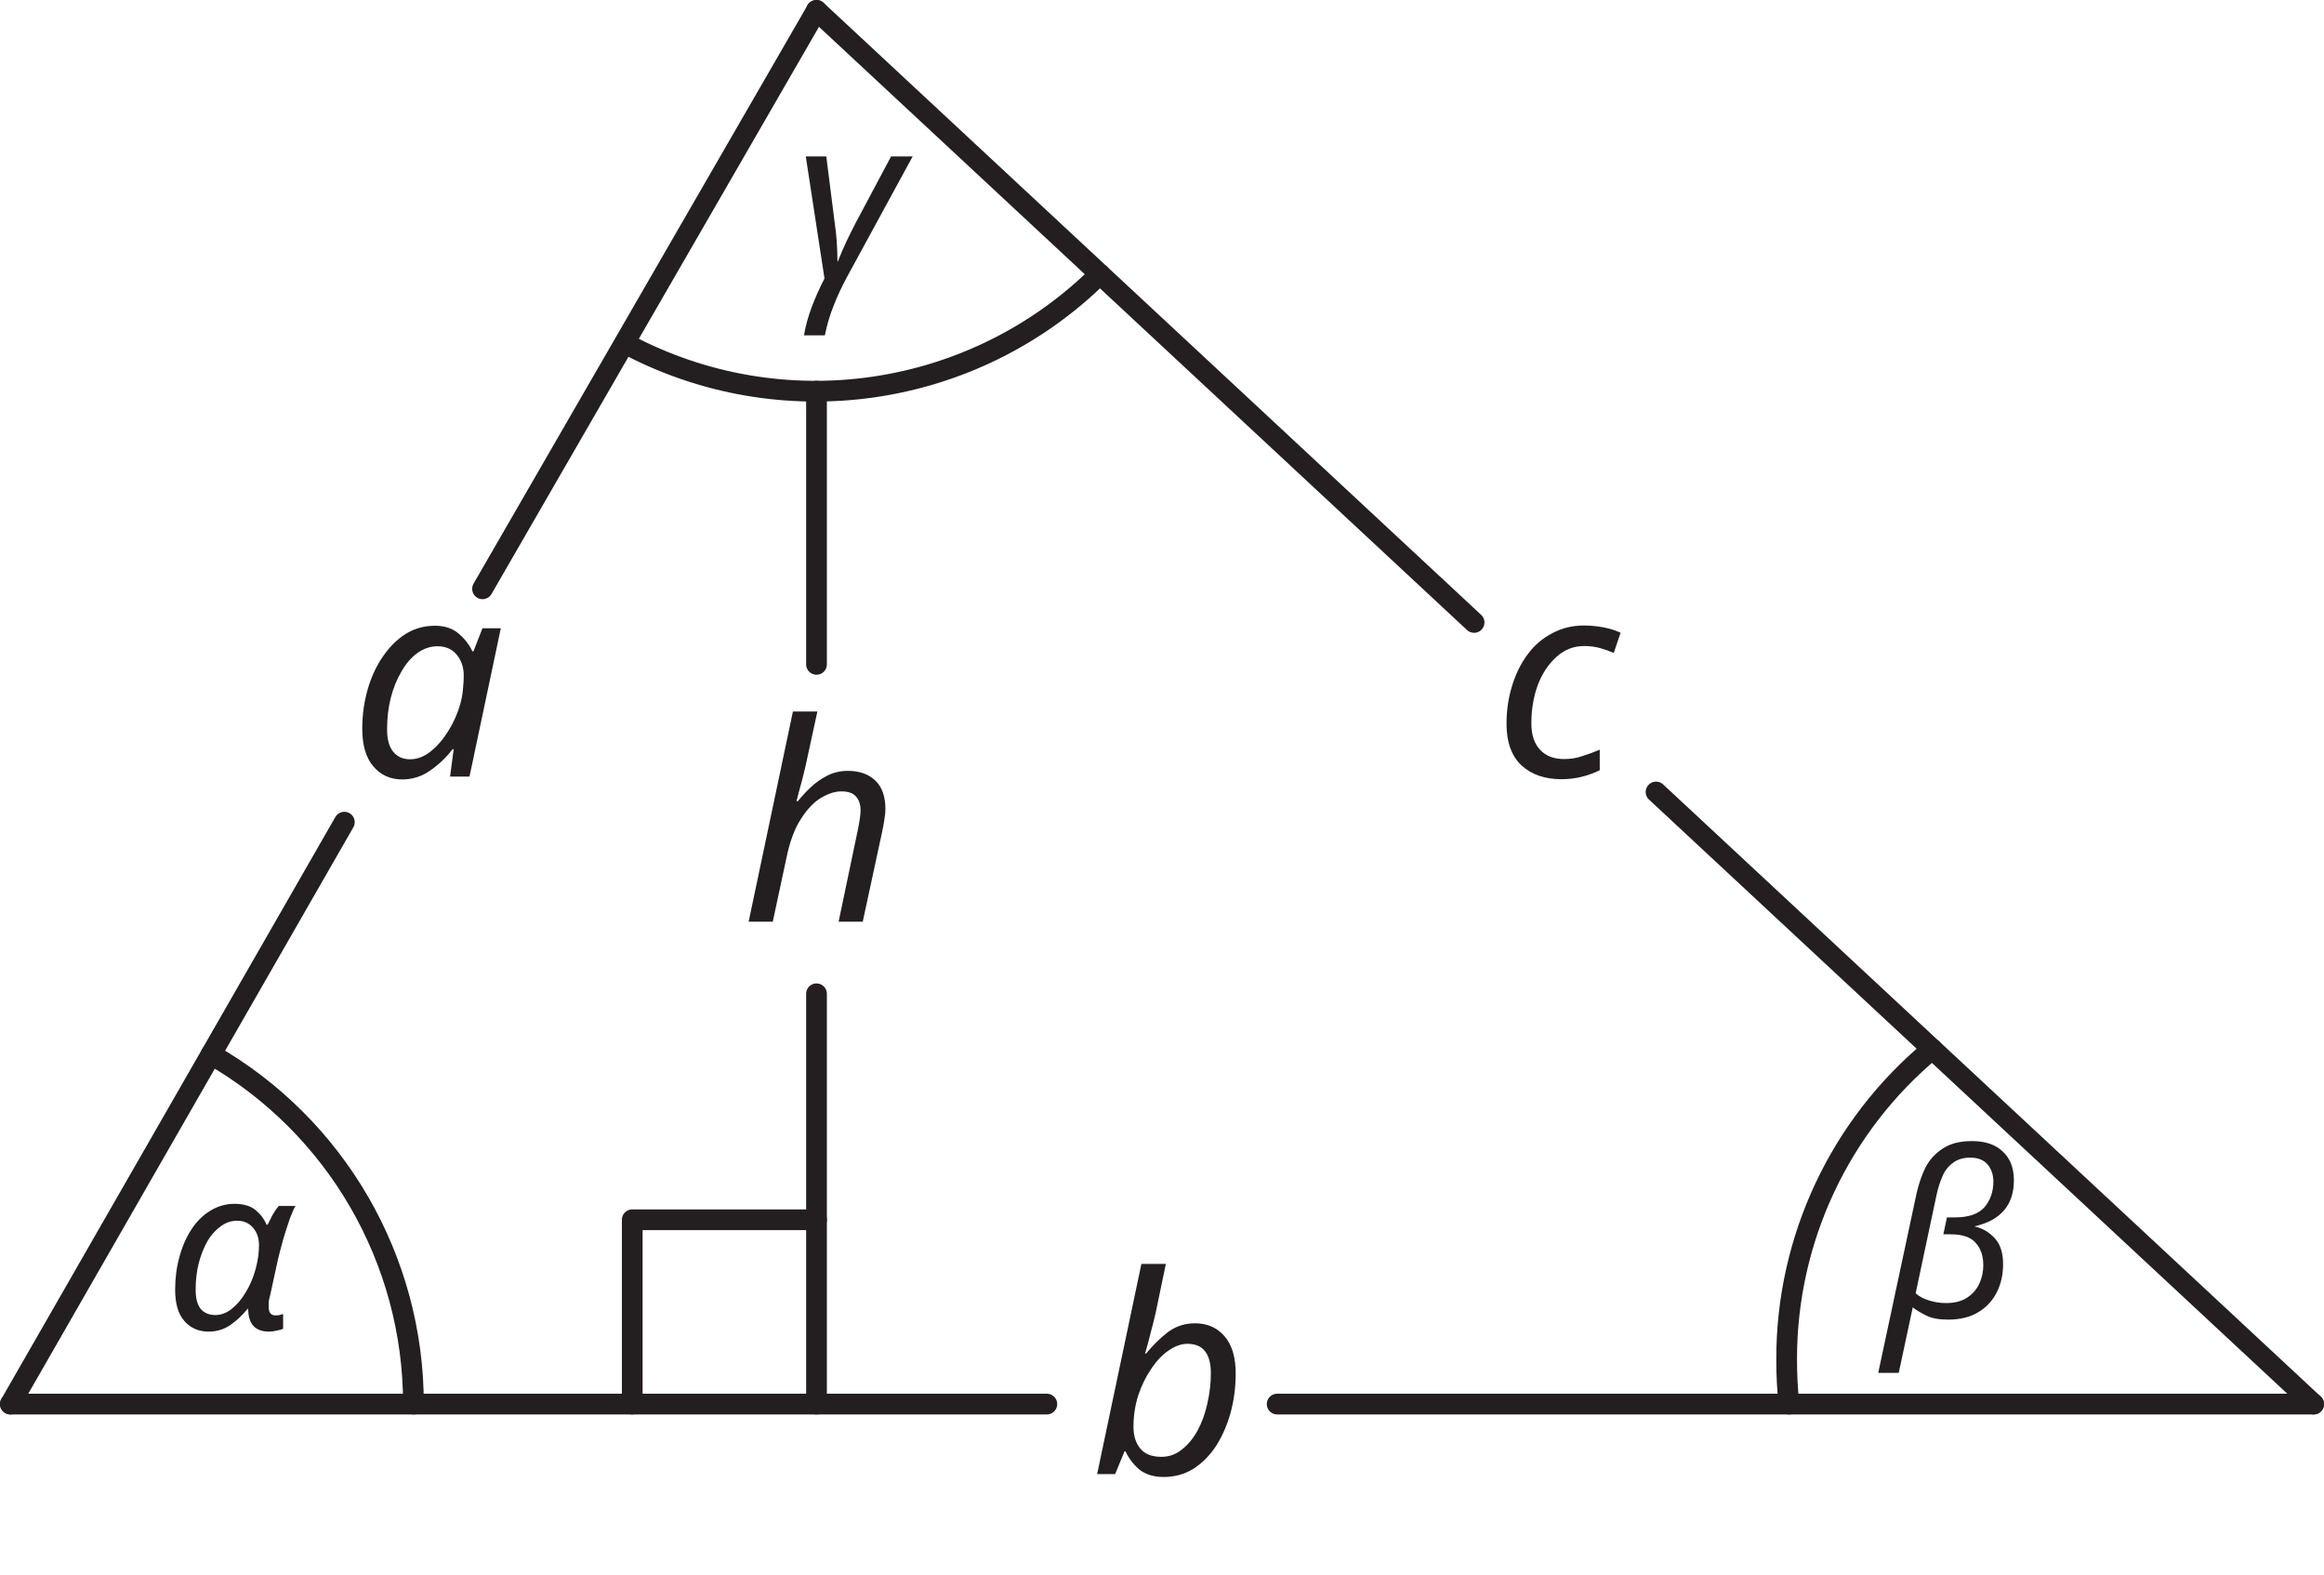
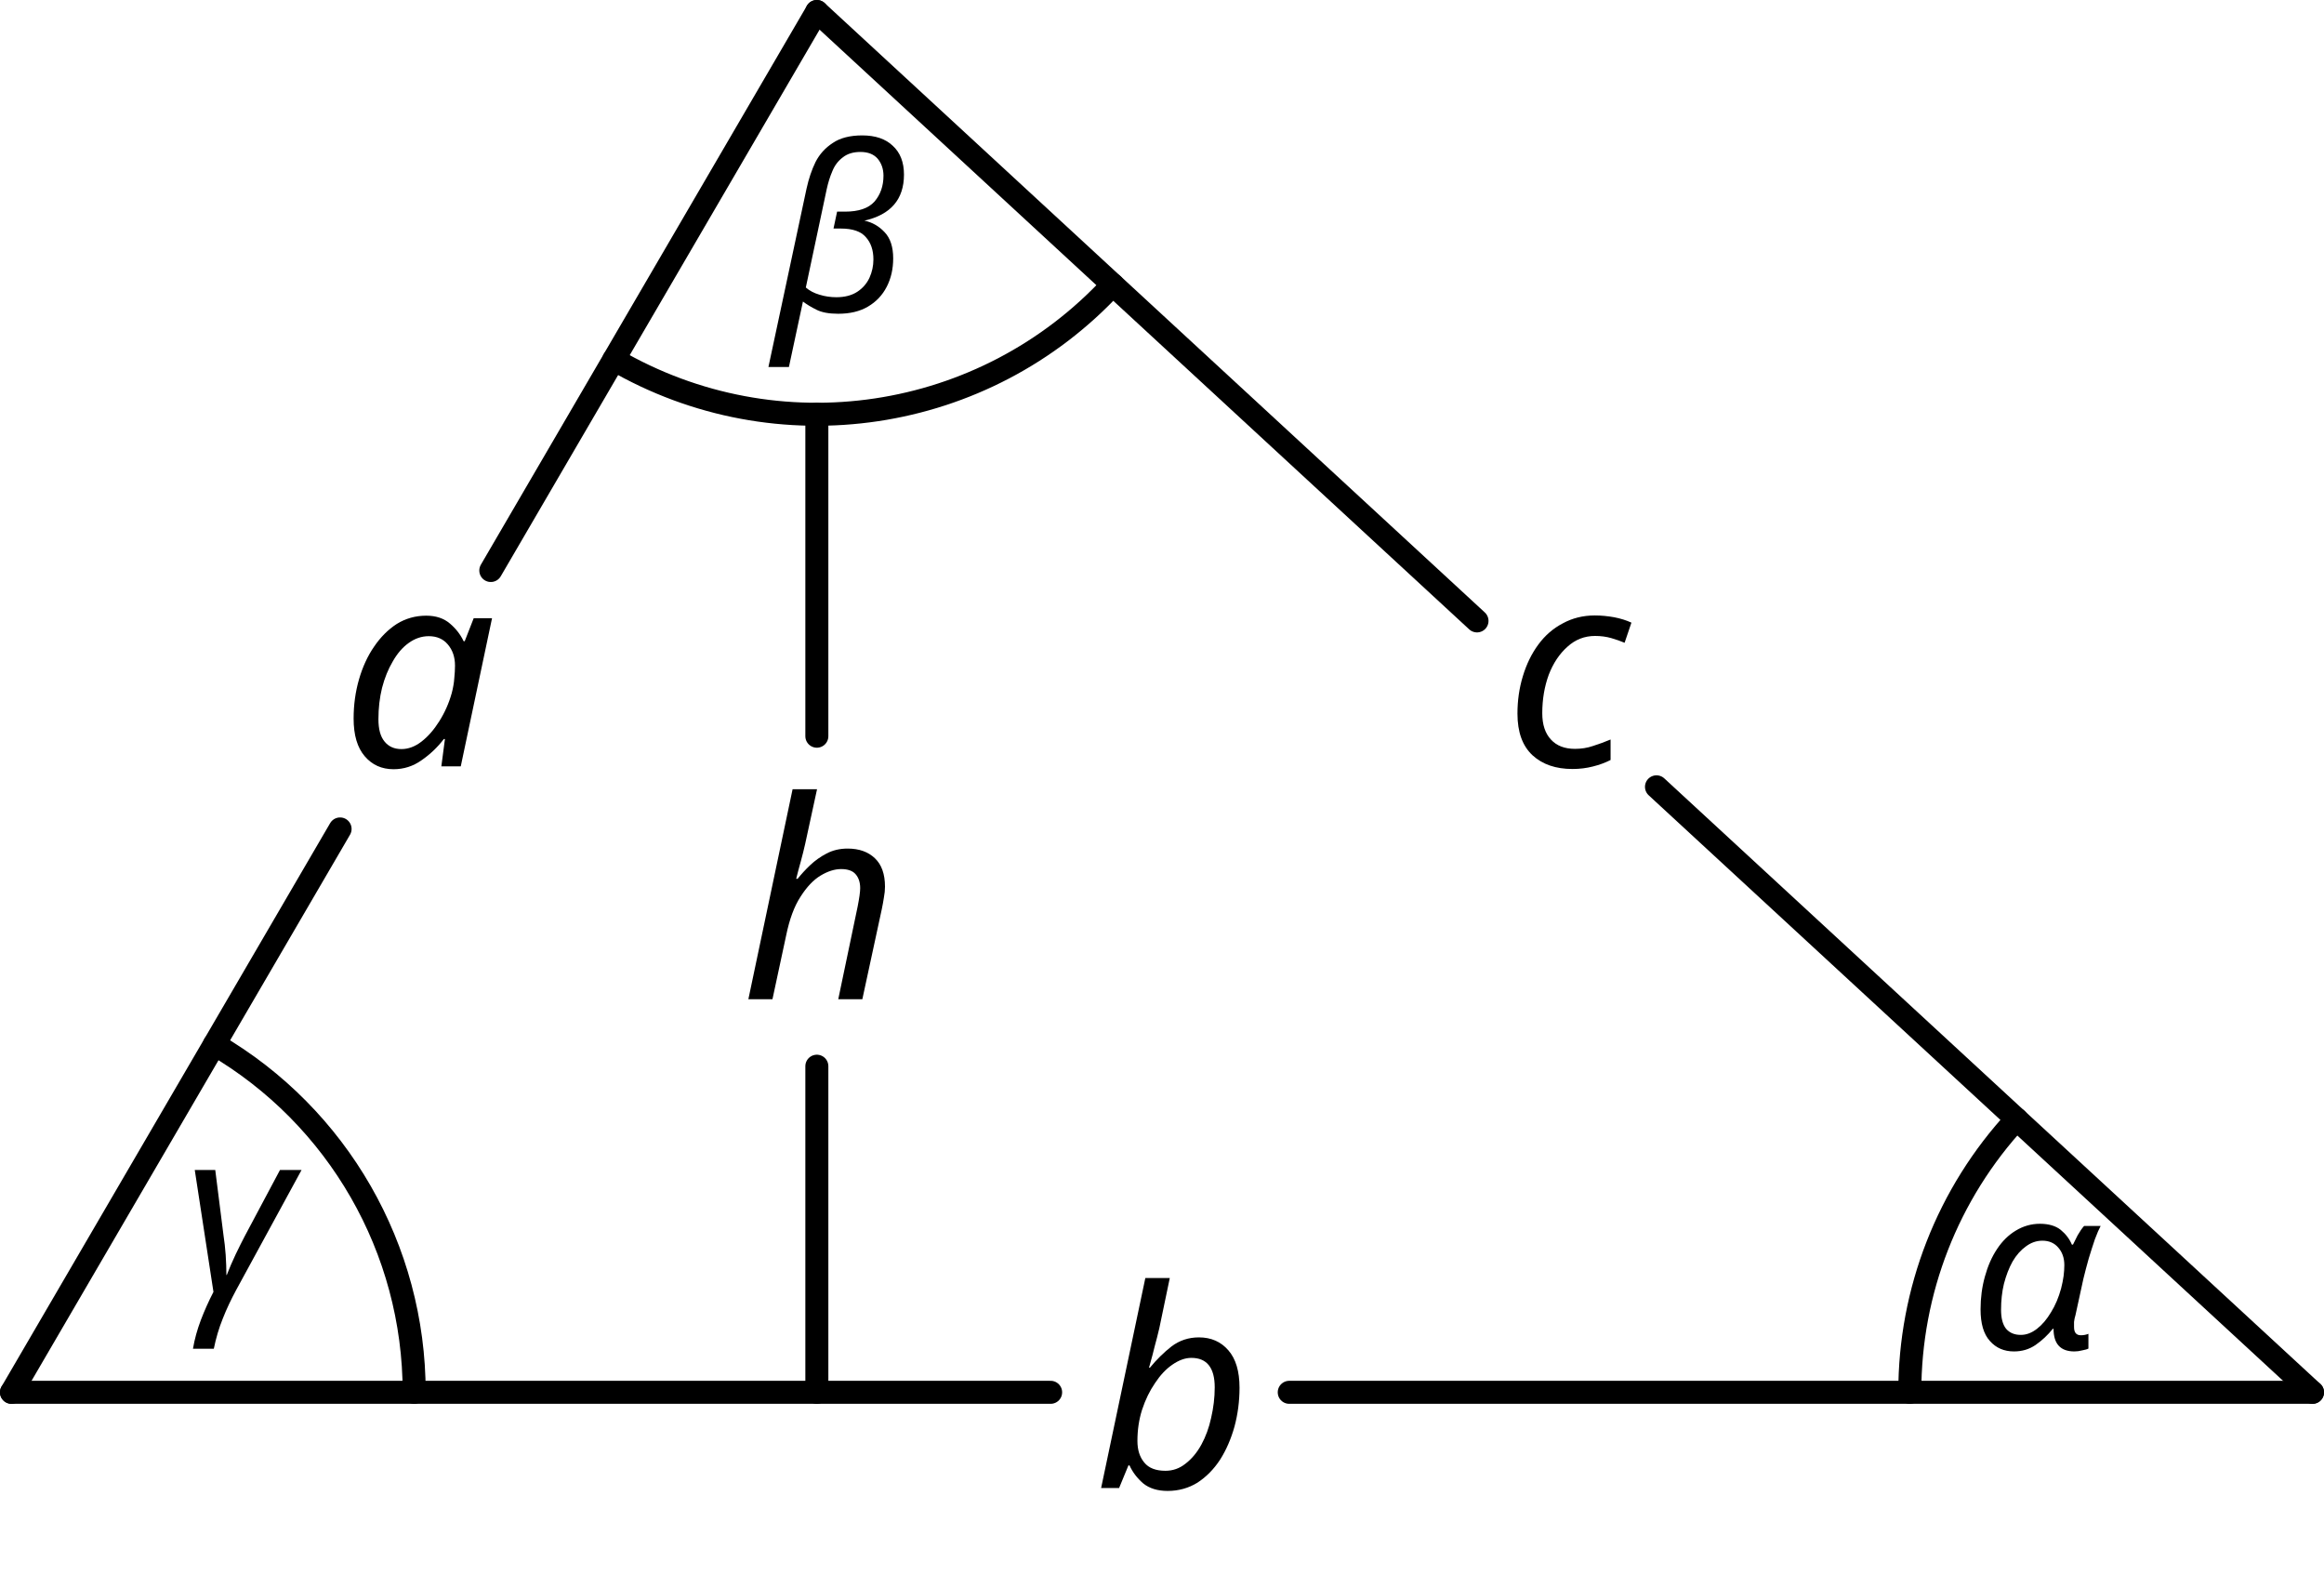
- <svg xmlns="http://www.w3.org/2000/svg" viewBox="0 0 100.9 68.34">
-   <g id="Right_Angle" data-name="Right Angle">
-     <g id="Right_Angle-2" data-name="Right Angle">
-       <polyline points="27.45 60.95 27.45 52.95 35.45 52.95" style="fill:none;stroke:#231f20;stroke-linecap:round;stroke-linejoin:round;stroke-width:0.9px" />
+ <svg xmlns="http://www.w3.org/2000/svg" viewBox="0 0 101 69">
+   <g id="Height">
+     <line x1="35.5" y1="31.99" x2="35.5" y2="18" style="stroke:#000;stroke-linecap:round;stroke-linejoin:round" />
+     <line x1="35.5" y1="46.33" x2="35.5" y2="60.5" style="stroke:#000;stroke-linecap:round;stroke-linejoin:round" />
+     <text transform="translate(32.18 43.42)" style="font-size:12px;font-family:STIXTwoText-Italic, STIX Two Text;font-style:italic">h</text>
+   </g>
+   <g id="Angle">
+     <text transform="translate(85.59 58.63)" style="font-size:10px;font-family:STIXTwoText-Italic, STIX Two Text;font-style:italic">α</text>
+     <path d="M87.5,85a17.44,17.44,0,0,1,4.64-11.87" transform="translate(-4.5 -24.5)" style="fill:none;stroke:#000;stroke-linecap:round;stroke-linejoin:round" />
+   </g>
+   <g id="Angle-2" data-name="Angle">
+     <text transform="translate(33.63 13.54)" style="font-size:10px;font-family:STIXTwoText-Italic, STIX Two Text;font-style:italic">β</text>
+     <path d="M52.86,36.87a17.51,17.51,0,0,1-21.68,3.25" transform="translate(-4.5 -24.5)" style="fill:none;stroke:#000;stroke-linecap:round;stroke-linejoin:round" />
+   </g>
+   <g id="Angle-3" data-name="Angle">
+     <path d="M13.82,69.88A17.5,17.5,0,0,1,22.5,85" transform="translate(-4.5 -24.5)" style="fill:none;stroke:#000;stroke-linecap:round;stroke-linejoin:round" />
+     <g id="Angle_g" data-name="Angle g">
+       <text transform="translate(7.98 56.2)" style="isolation:isolate;font-size:10px;font-family:STIXTwoText-Italic, STIX Two Text;font-style:italic">γ</text>
    </g>
  </g>
-   <g id="Angle_a" data-name="Angle a">
-     <path d="M13.71,68.55A17.49,17.49,0,0,1,22.5,83.73" transform="translate(-4.55 -22.78)" style="fill:none;stroke:#231f20;stroke-linecap:round;stroke-linejoin:round;stroke-width:0.9px" />
-     <text transform="translate(7.12 57.71)" style="isolation:isolate;font-size:10px;fill:#231f20;font-family:STIXTwoText-Italic, STIX Two Text;font-style:italic">α</text>
+   <g id="Side">
+     <line x1="14.78" y1="36.02" x2="0.5" y2="60.5" style="stroke:#000;stroke-linecap:round;stroke-linejoin:round" />
+     <line x1="35.5" y1="0.5" x2="21.33" y2="24.79" style="stroke:#000;stroke-linecap:round;stroke-linejoin:round" />
+     <text transform="translate(14.79 33.3)" style="font-size:12px;font-family:STIXTwoText-Italic, STIX Two Text;font-style:italic">a</text>
  </g>
-   <g id="Angle_b" data-name="Angle b">
-     <text transform="translate(81.78 57.19)" style="isolation:isolate;font-size:10px;fill:#231f20;font-family:STIXTwoText-Italic, STIX Two Text;font-style:italic">β</text>
-     <path d="M82.22,83.73a18,18,0,0,1-.1-1.94,17.45,17.45,0,0,1,6.32-13.47" transform="translate(-4.55 -22.78)" style="fill:none;stroke:#231f20;stroke-linecap:round;stroke-linejoin:round;stroke-width:0.9px" />
+   <g id="Side-2" data-name="Side">
+     <line x1="100.5" y1="60.5" x2="56.03" y2="60.5" style="stroke:#000;stroke-linecap:round;stroke-linejoin:round" />
+     <line x1="45.66" y1="60.5" x2="0.5" y2="60.5" style="stroke:#000;stroke-linecap:round;stroke-linejoin:round" />
+     <text transform="translate(47.51 64.66)" style="font-size:12px;font-family:STIXTwoText-Italic, STIX Two Text;font-style:italic">b</text>
  </g>
-   <g id="Angle_g" data-name="Angle g">
-     <path d="M52.3,34.68a17.52,17.52,0,0,1-20.62,3" transform="translate(-4.55 -22.78)" style="fill:none;stroke:#231f20;stroke-linecap:round;stroke-linejoin:round;stroke-width:0.9px" />
-     <text transform="translate(34.5 12.15)" style="isolation:isolate;font-size:10px;fill:#231f20;font-family:STIXTwoText-Italic, STIX Two Text;font-style:italic">γ</text>
-   </g>
-   <g id="Height">
-     <line x1="35.45" y1="28.84" x2="35.45" y2="16.98" style="fill:none;stroke:#231f20;stroke-linecap:round;stroke-linejoin:round;stroke-width:0.9px" />
-     <line x1="35.45" y1="60.95" x2="35.45" y2="43.14" style="fill:none;stroke:#231f20;stroke-linecap:round;stroke-linejoin:round;stroke-width:0.9px" />
-     <text transform="translate(32.16 40.01)" style="isolation:isolate;font-size:12px;fill:#231f20;font-family:STIXTwoText-Italic, STIX Two Text;font-style:italic">h</text>
-   </g>
-   <g id="Side_a" data-name="Side a">
-     <text transform="translate(15.15 33.71)" style="isolation:isolate;font-size:12px;fill:#231f20;font-family:STIXTwoText-Italic, STIX Two Text;font-style:italic">a</text>
-     <line x1="0.45" y1="60.95" x2="14.95" y2="35.69" style="fill:none;stroke:#231f20;stroke-linecap:round;stroke-linejoin:round;stroke-width:0.9px" />
-     <line x1="20.95" y1="25.56" x2="35.45" y2="0.45" style="fill:none;stroke:#231f20;stroke-linecap:round;stroke-linejoin:round;stroke-width:0.9px" />
-   </g>
-   <g id="Side_b" data-name="Side b">
-     <line x1="45.45" y1="60.95" x2="0.45" y2="60.95" style="fill:none;stroke:#231f20;stroke-linecap:round;stroke-linejoin:round;stroke-width:0.9px" />
-     <line x1="100.45" y1="60.95" x2="55.45" y2="60.95" style="fill:none;stroke:#231f20;stroke-linecap:round;stroke-linejoin:round;stroke-width:0.9px" />
-     <text transform="translate(47.29 63.99)" style="isolation:isolate;font-size:12px;fill:#231f20;font-family:STIXTwoText-Italic, STIX Two Text;font-style:italic">b</text>
-   </g>
-   <g id="Side_c" data-name="Side c">
-     <text transform="translate(64.83 33.7)" style="isolation:isolate;font-size:12px;fill:#231f20;font-family:STIXTwoText-Italic, STIX Two Text;font-style:italic">c</text>
-     <line x1="35.45" y1="0.45" x2="64" y2="27.02" style="fill:none;stroke:#231f20;stroke-linecap:round;stroke-linejoin:round;stroke-width:0.9px" />
-     <line x1="71.9" y1="34.38" x2="100.45" y2="60.95" style="fill:none;stroke:#231f20;stroke-linecap:round;stroke-linejoin:round;stroke-width:0.9px" />
+   <g id="Side-3" data-name="Side">
+     <line x1="100.5" y1="60.5" x2="71.99" y2="34.19" style="stroke:#000;stroke-linecap:round;stroke-linejoin:round" />
+     <line x1="64.19" y1="26.98" x2="35.5" y2="0.5" style="stroke:#000;stroke-linecap:round;stroke-linejoin:round" />
+     <text transform="translate(65.37 33.29)" style="font-size:12px;font-family:STIXTwoText-Italic, STIX Two Text;font-style:italic">c</text>
  </g>
</svg>
